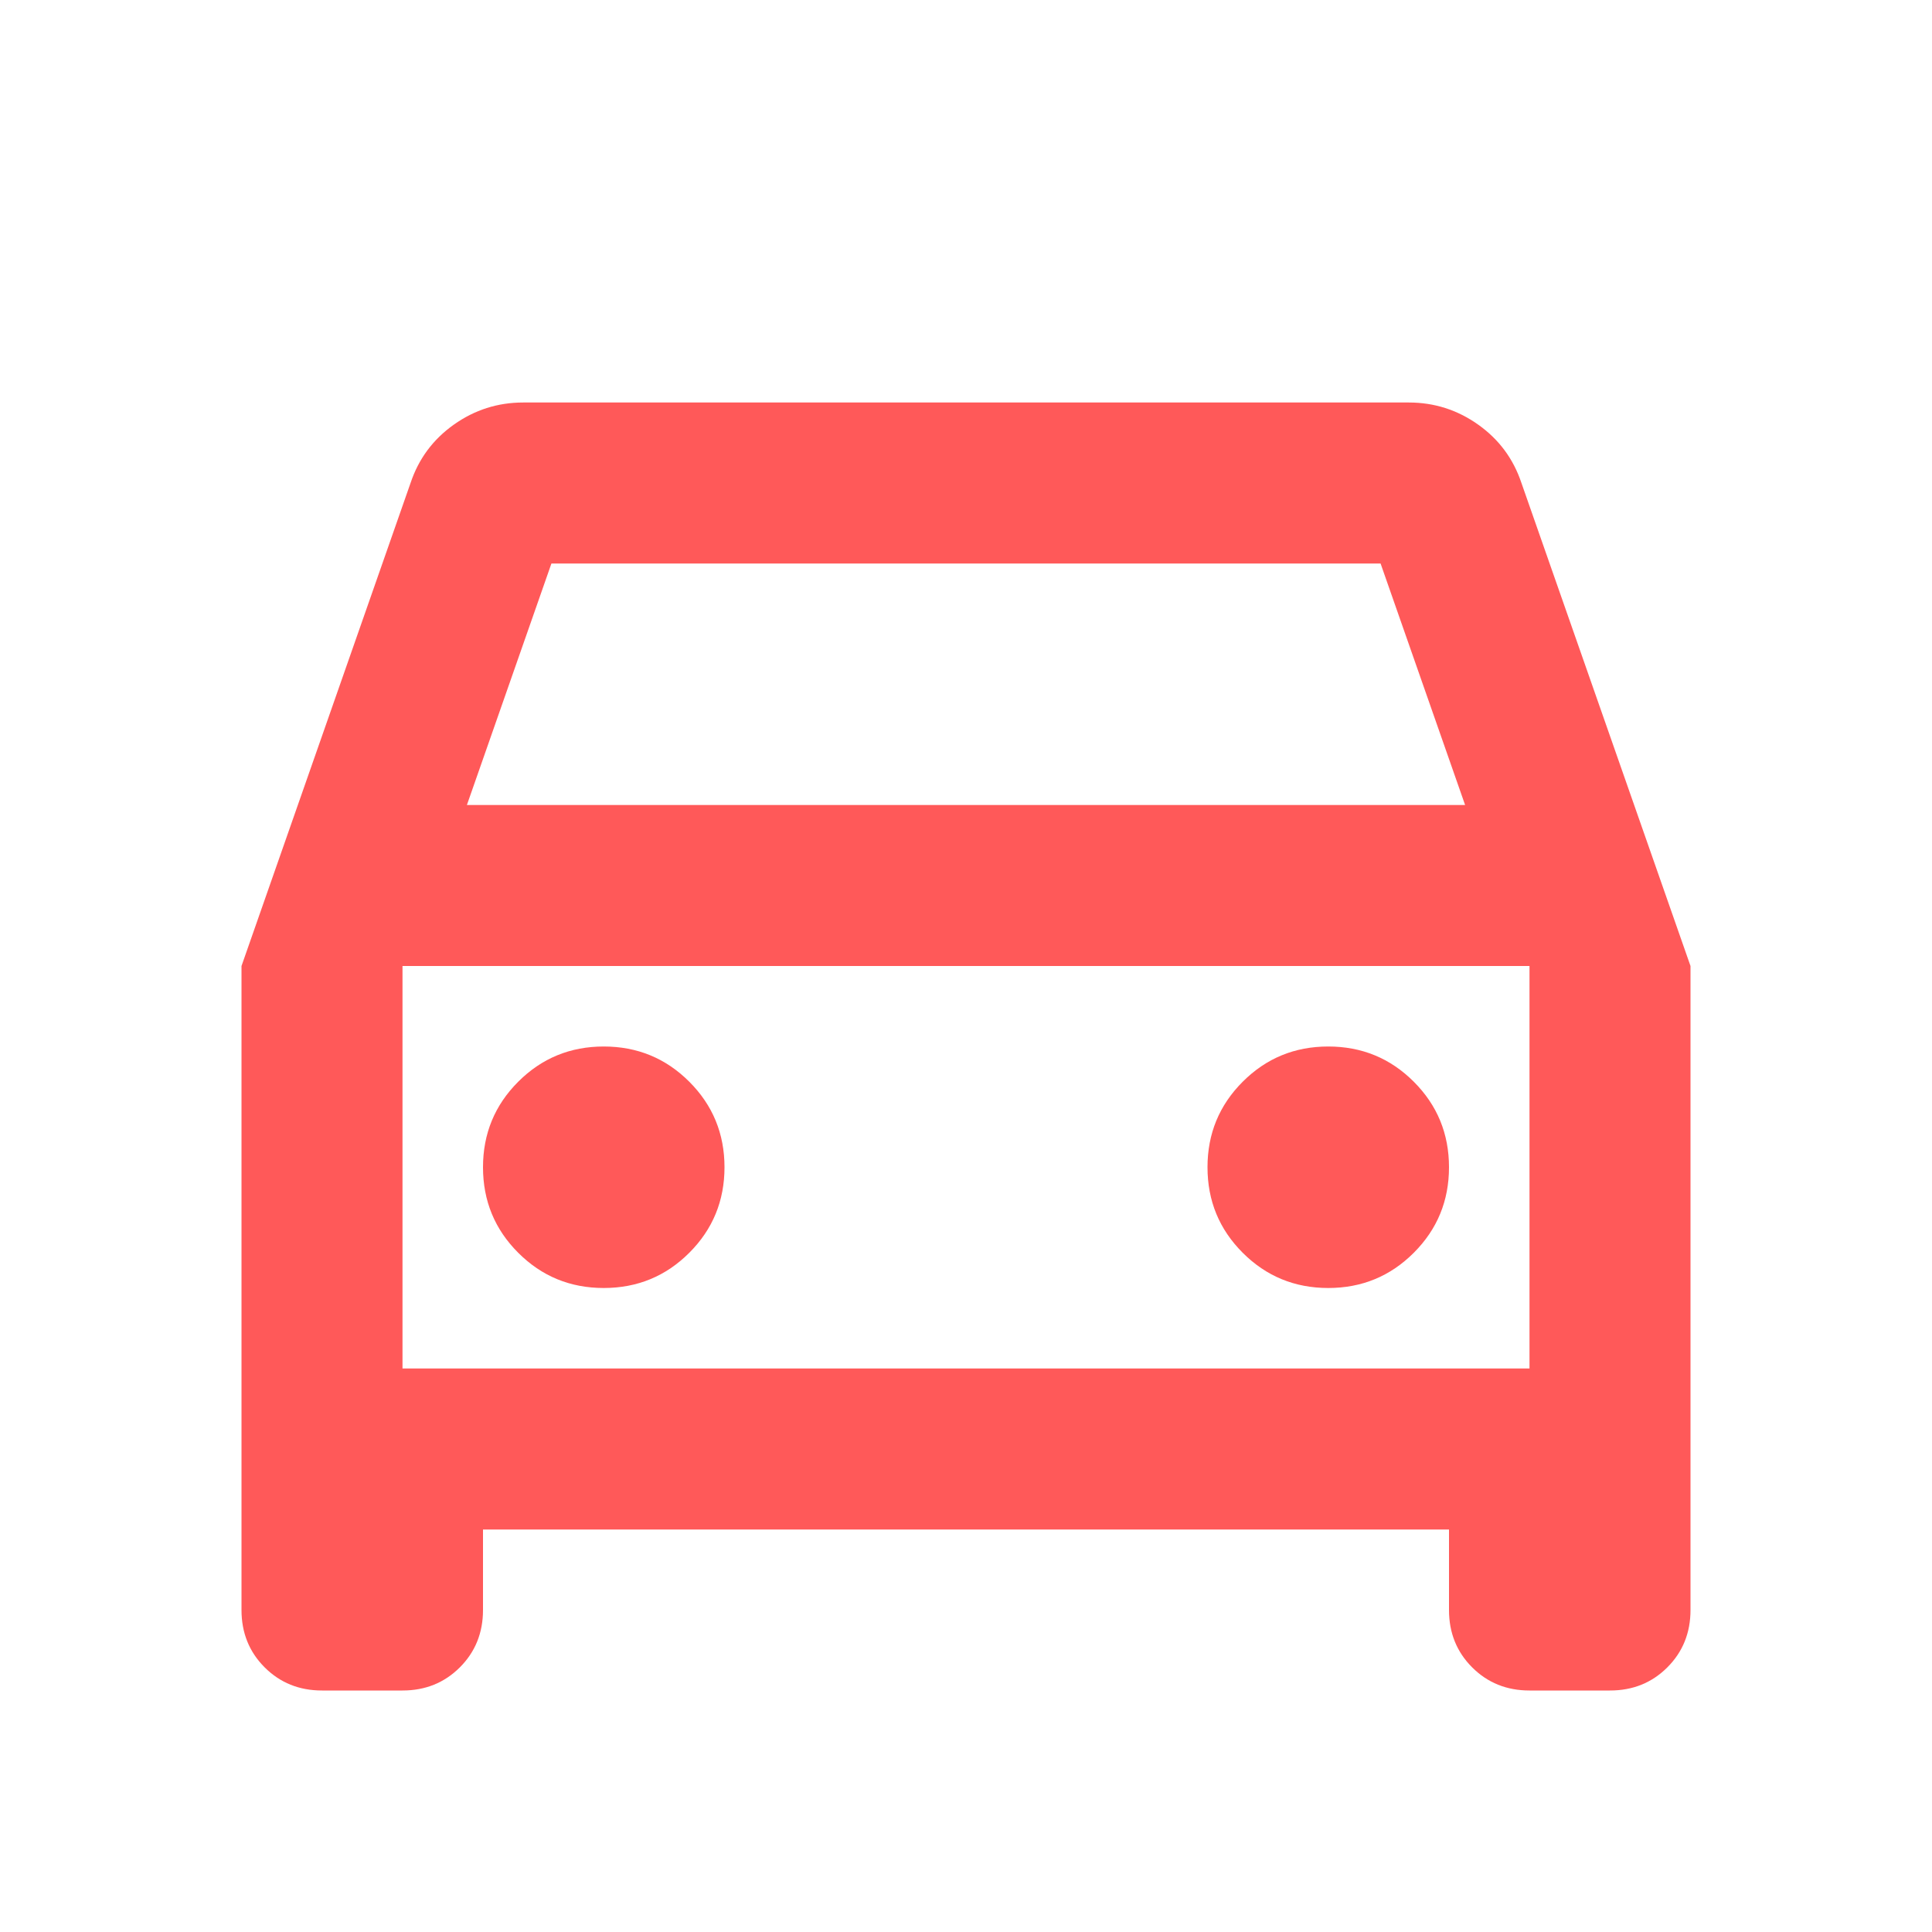
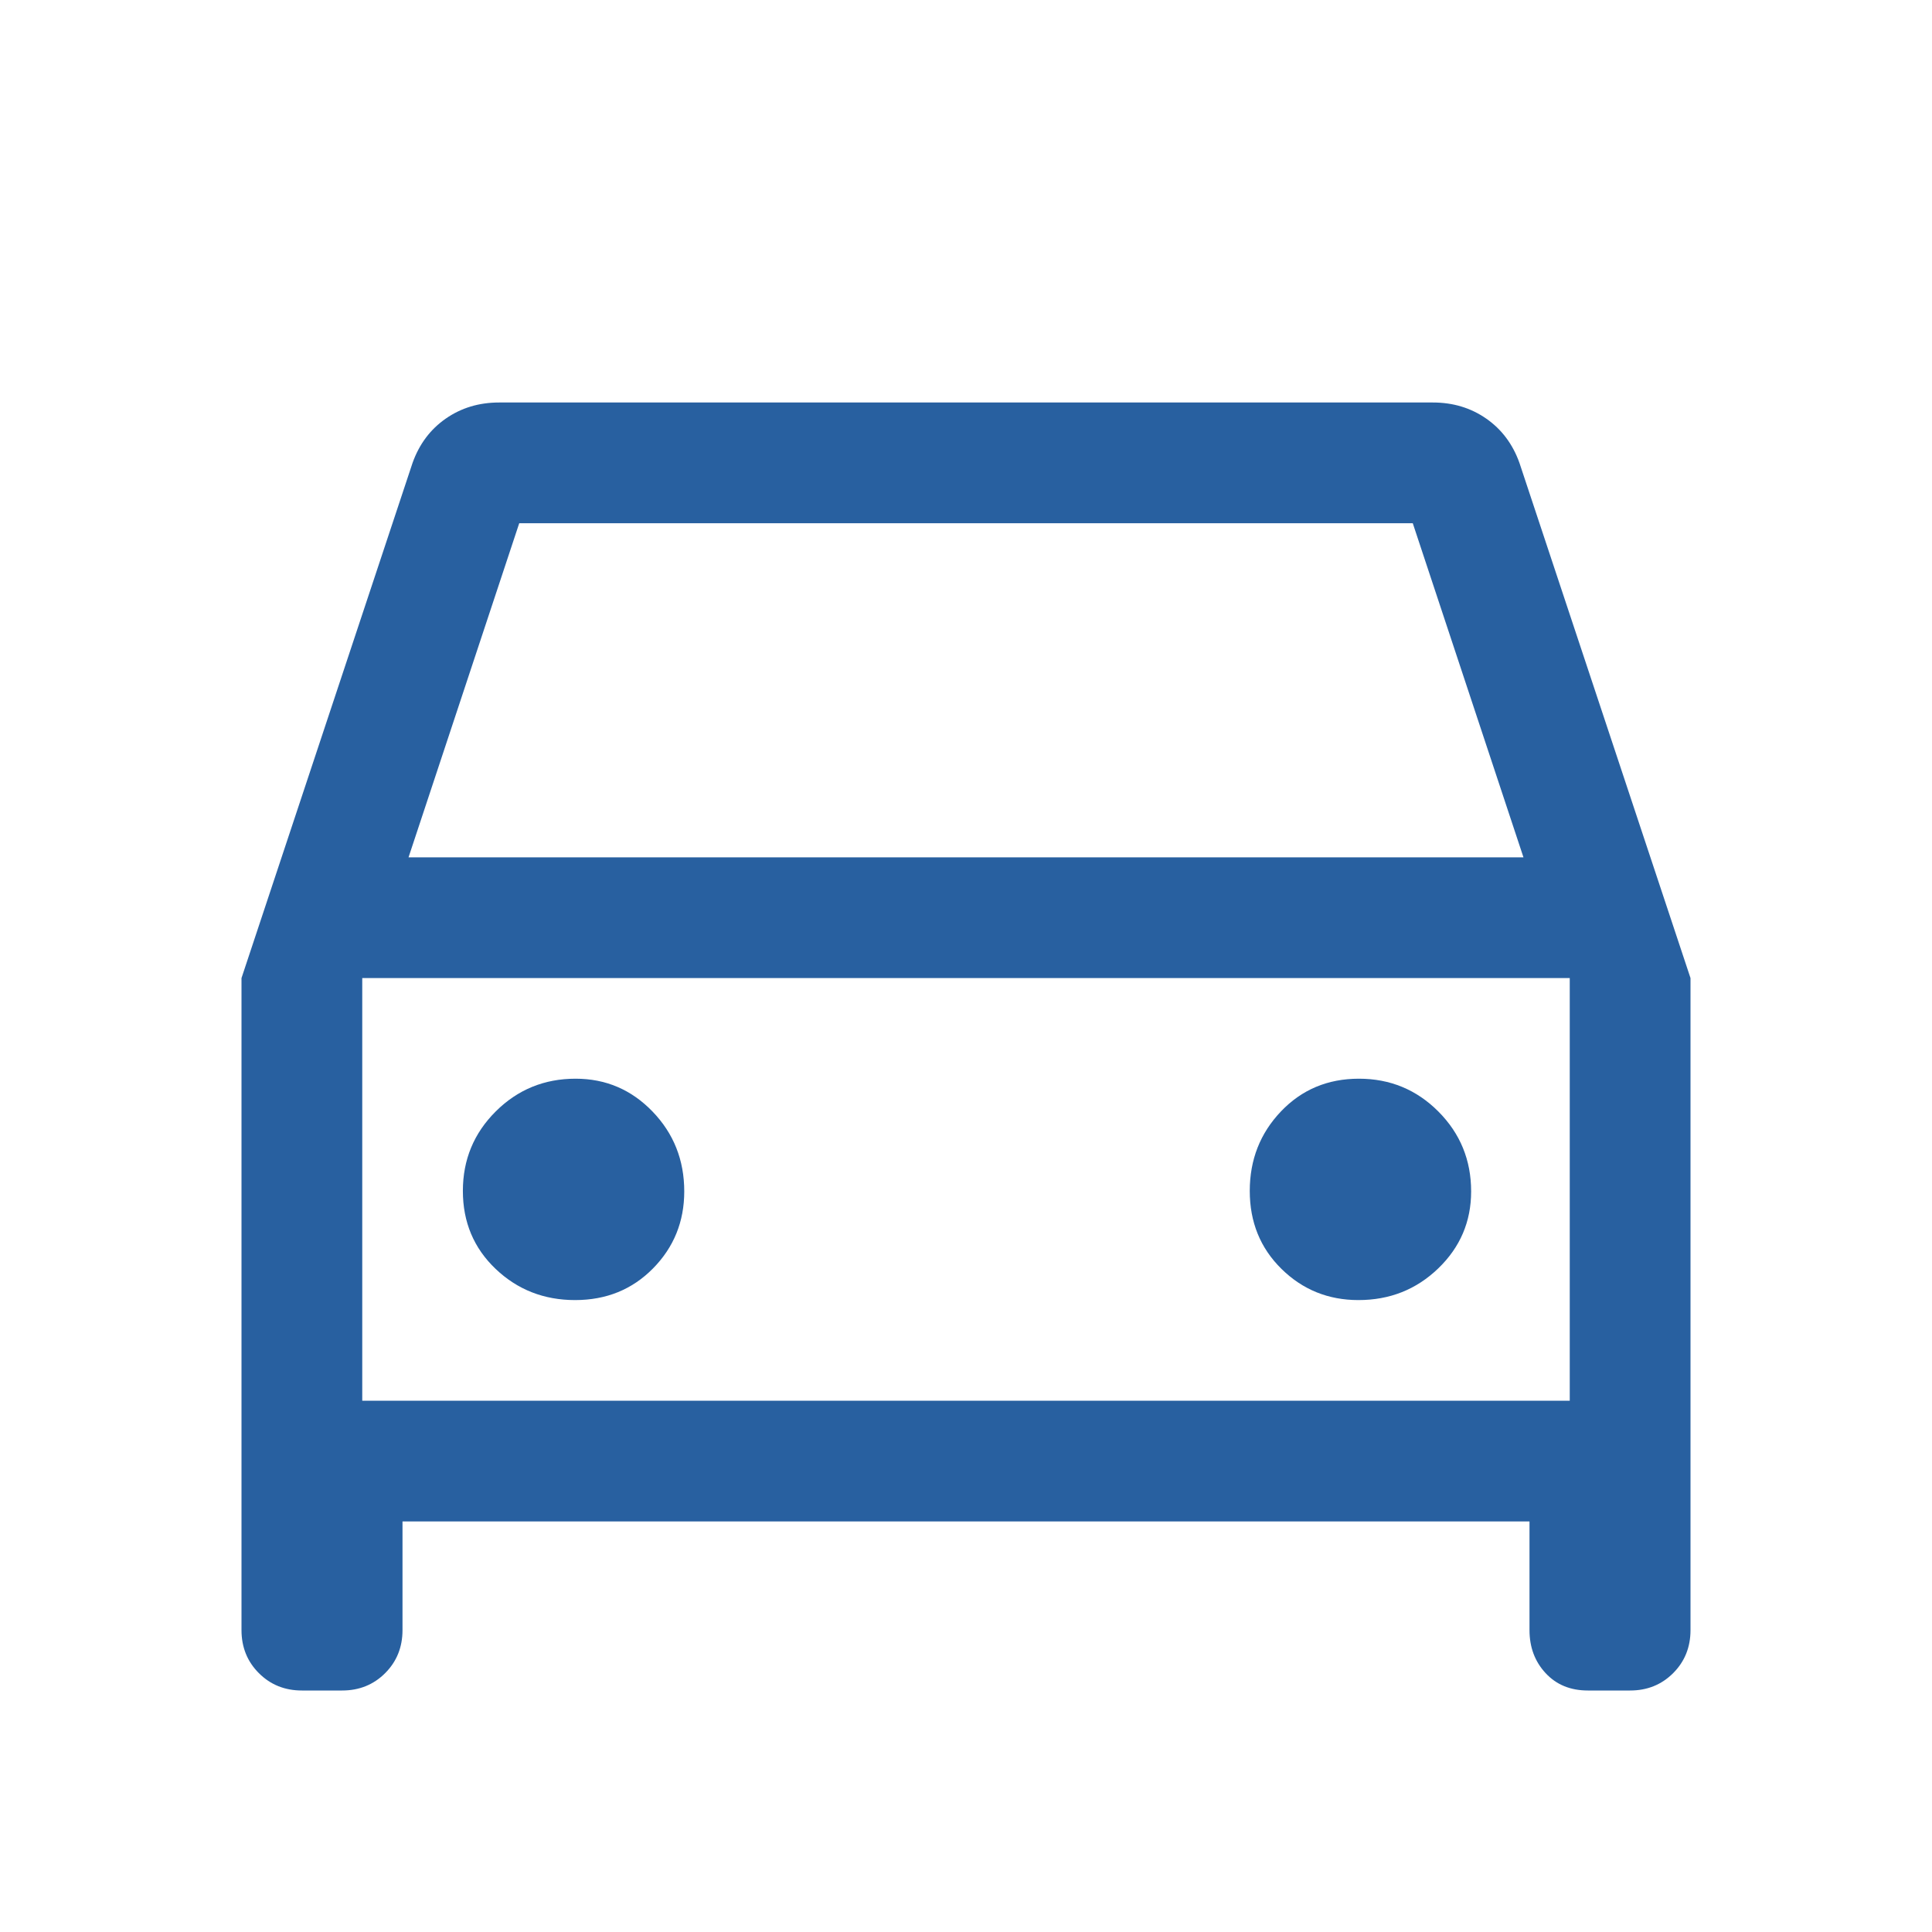
- <svg xmlns="http://www.w3.org/2000/svg" height="24px" viewBox="0 -960 960 960" width="24px" fill="#ff5959">
-   <path d="M240-200v40q0 17-11.5 28.5T200-120h-40q-17 0-28.5-11.5T120-160v-320l84-240q6-18 21.5-29t34.5-11h440q19 0 34.5 11t21.5 29l84 240v320q0 17-11.5 28.5T800-120h-40q-17 0-28.5-11.5T720-160v-40H240Zm-8-360h496l-42-120H274l-42 120Zm-32 80v200-200Zm100 160q25 0 42.5-17.5T360-380q0-25-17.5-42.5T300-440q-25 0-42.5 17.5T240-380q0 25 17.5 42.5T300-320Zm360 0q25 0 42.5-17.5T720-380q0-25-17.5-42.5T660-440q-25 0-42.5 17.5T600-380q0 25 17.5 42.5T660-320Zm-460 40h560v-200H200v200Z" />
+ <svg xmlns="http://www.w3.org/2000/svg" height="48px" viewBox="0 -960 960 960" width="48px" fill="#2860a0">
+   <path d="M200-204v54q0 12.75-8.62 21.37Q182.75-120 170-120h-20q-12.75 0-21.37-8.63Q120-137.25 120-150v-324l85-256q5-14 16.5-22t26.5-8h464q15 0 26.5 8t16.5 22l85 256v324q0 12.75-8.62 21.37Q822.75-120 810-120h-21q-13 0-21-8.63-8-8.62-8-21.37v-54H200Zm3-330h554l-55-166H258l-55 166Zm-23 60v210-210Zm105.76 160q23.24 0 38.74-15.75Q340-345.5 340-368q0-23.33-15.75-39.67Q308.5-424 286-424q-23.33 0-39.67 16.26Q230-391.47 230-368.24q0 23.24 16.26 38.74 16.27 15.5 39.5 15.5ZM675-314q23.33 0 39.67-15.75Q731-345.5 731-368q0-23.33-16.26-39.67Q698.47-424 675.24-424q-23.24 0-38.74 16.26-15.5 16.27-15.5 39.5 0 23.24 15.75 38.74Q652.5-314 675-314Zm-495 50h600v-210H180v210Z" />
</svg>
